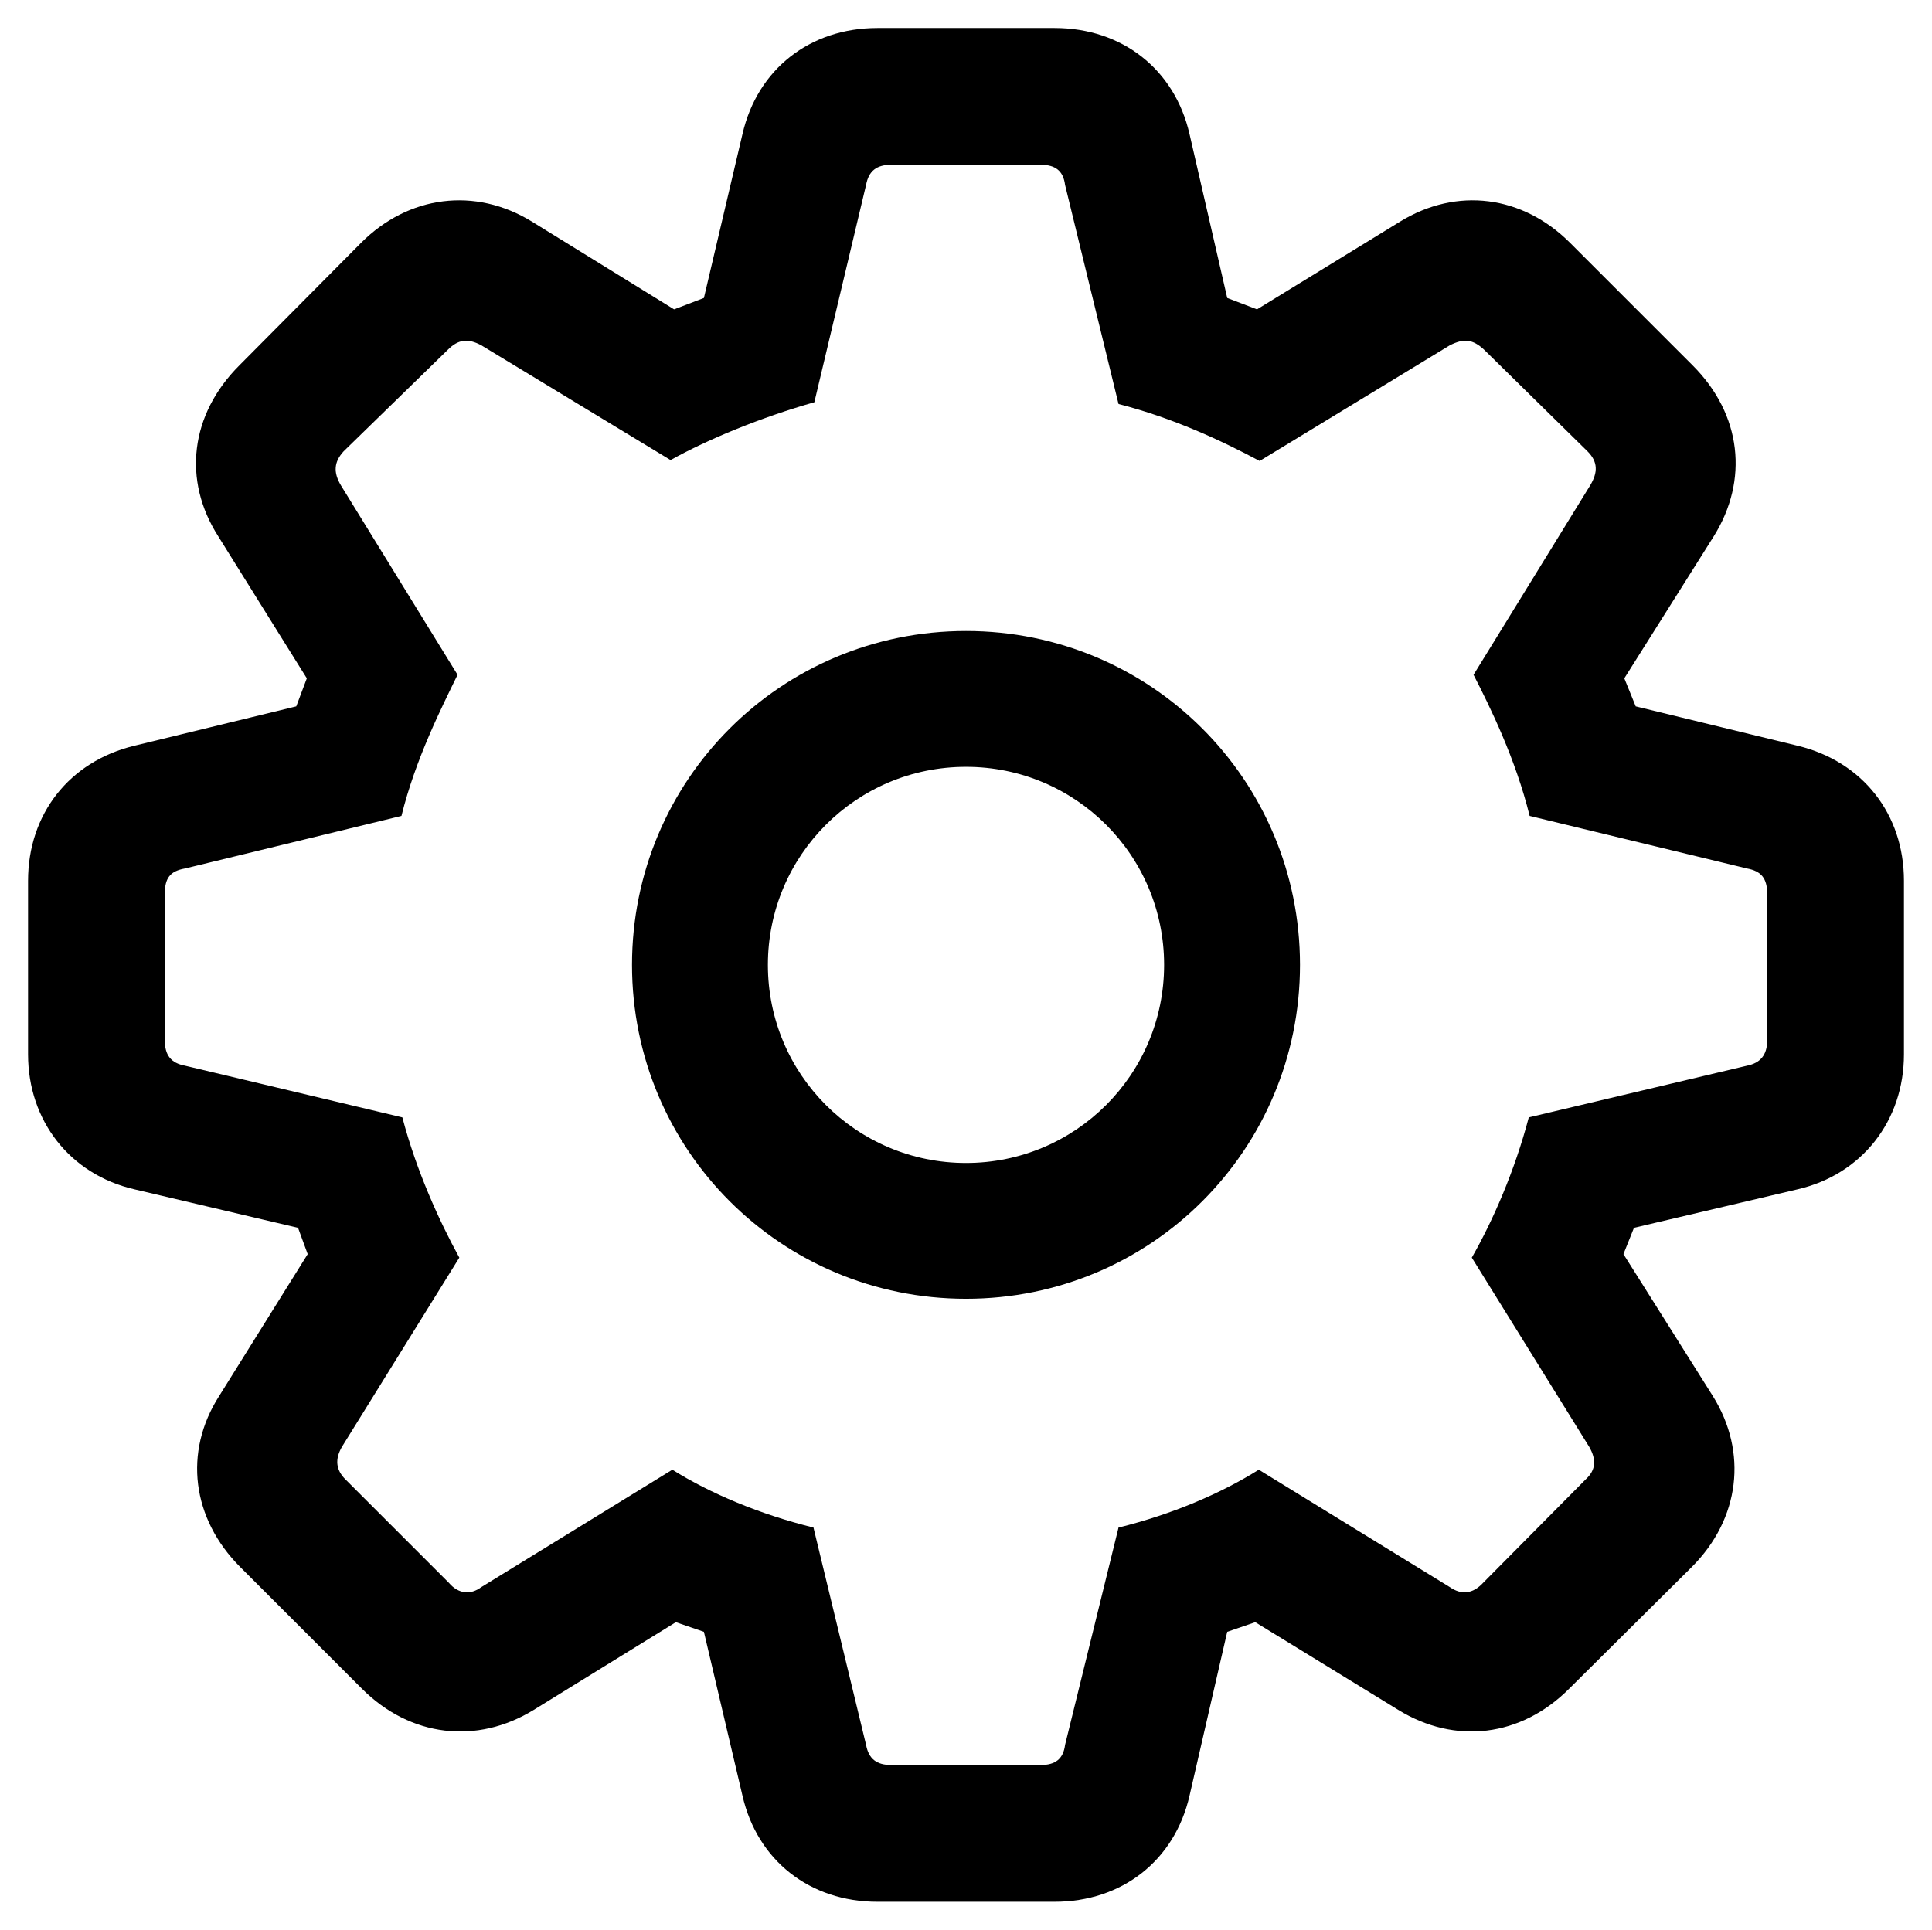
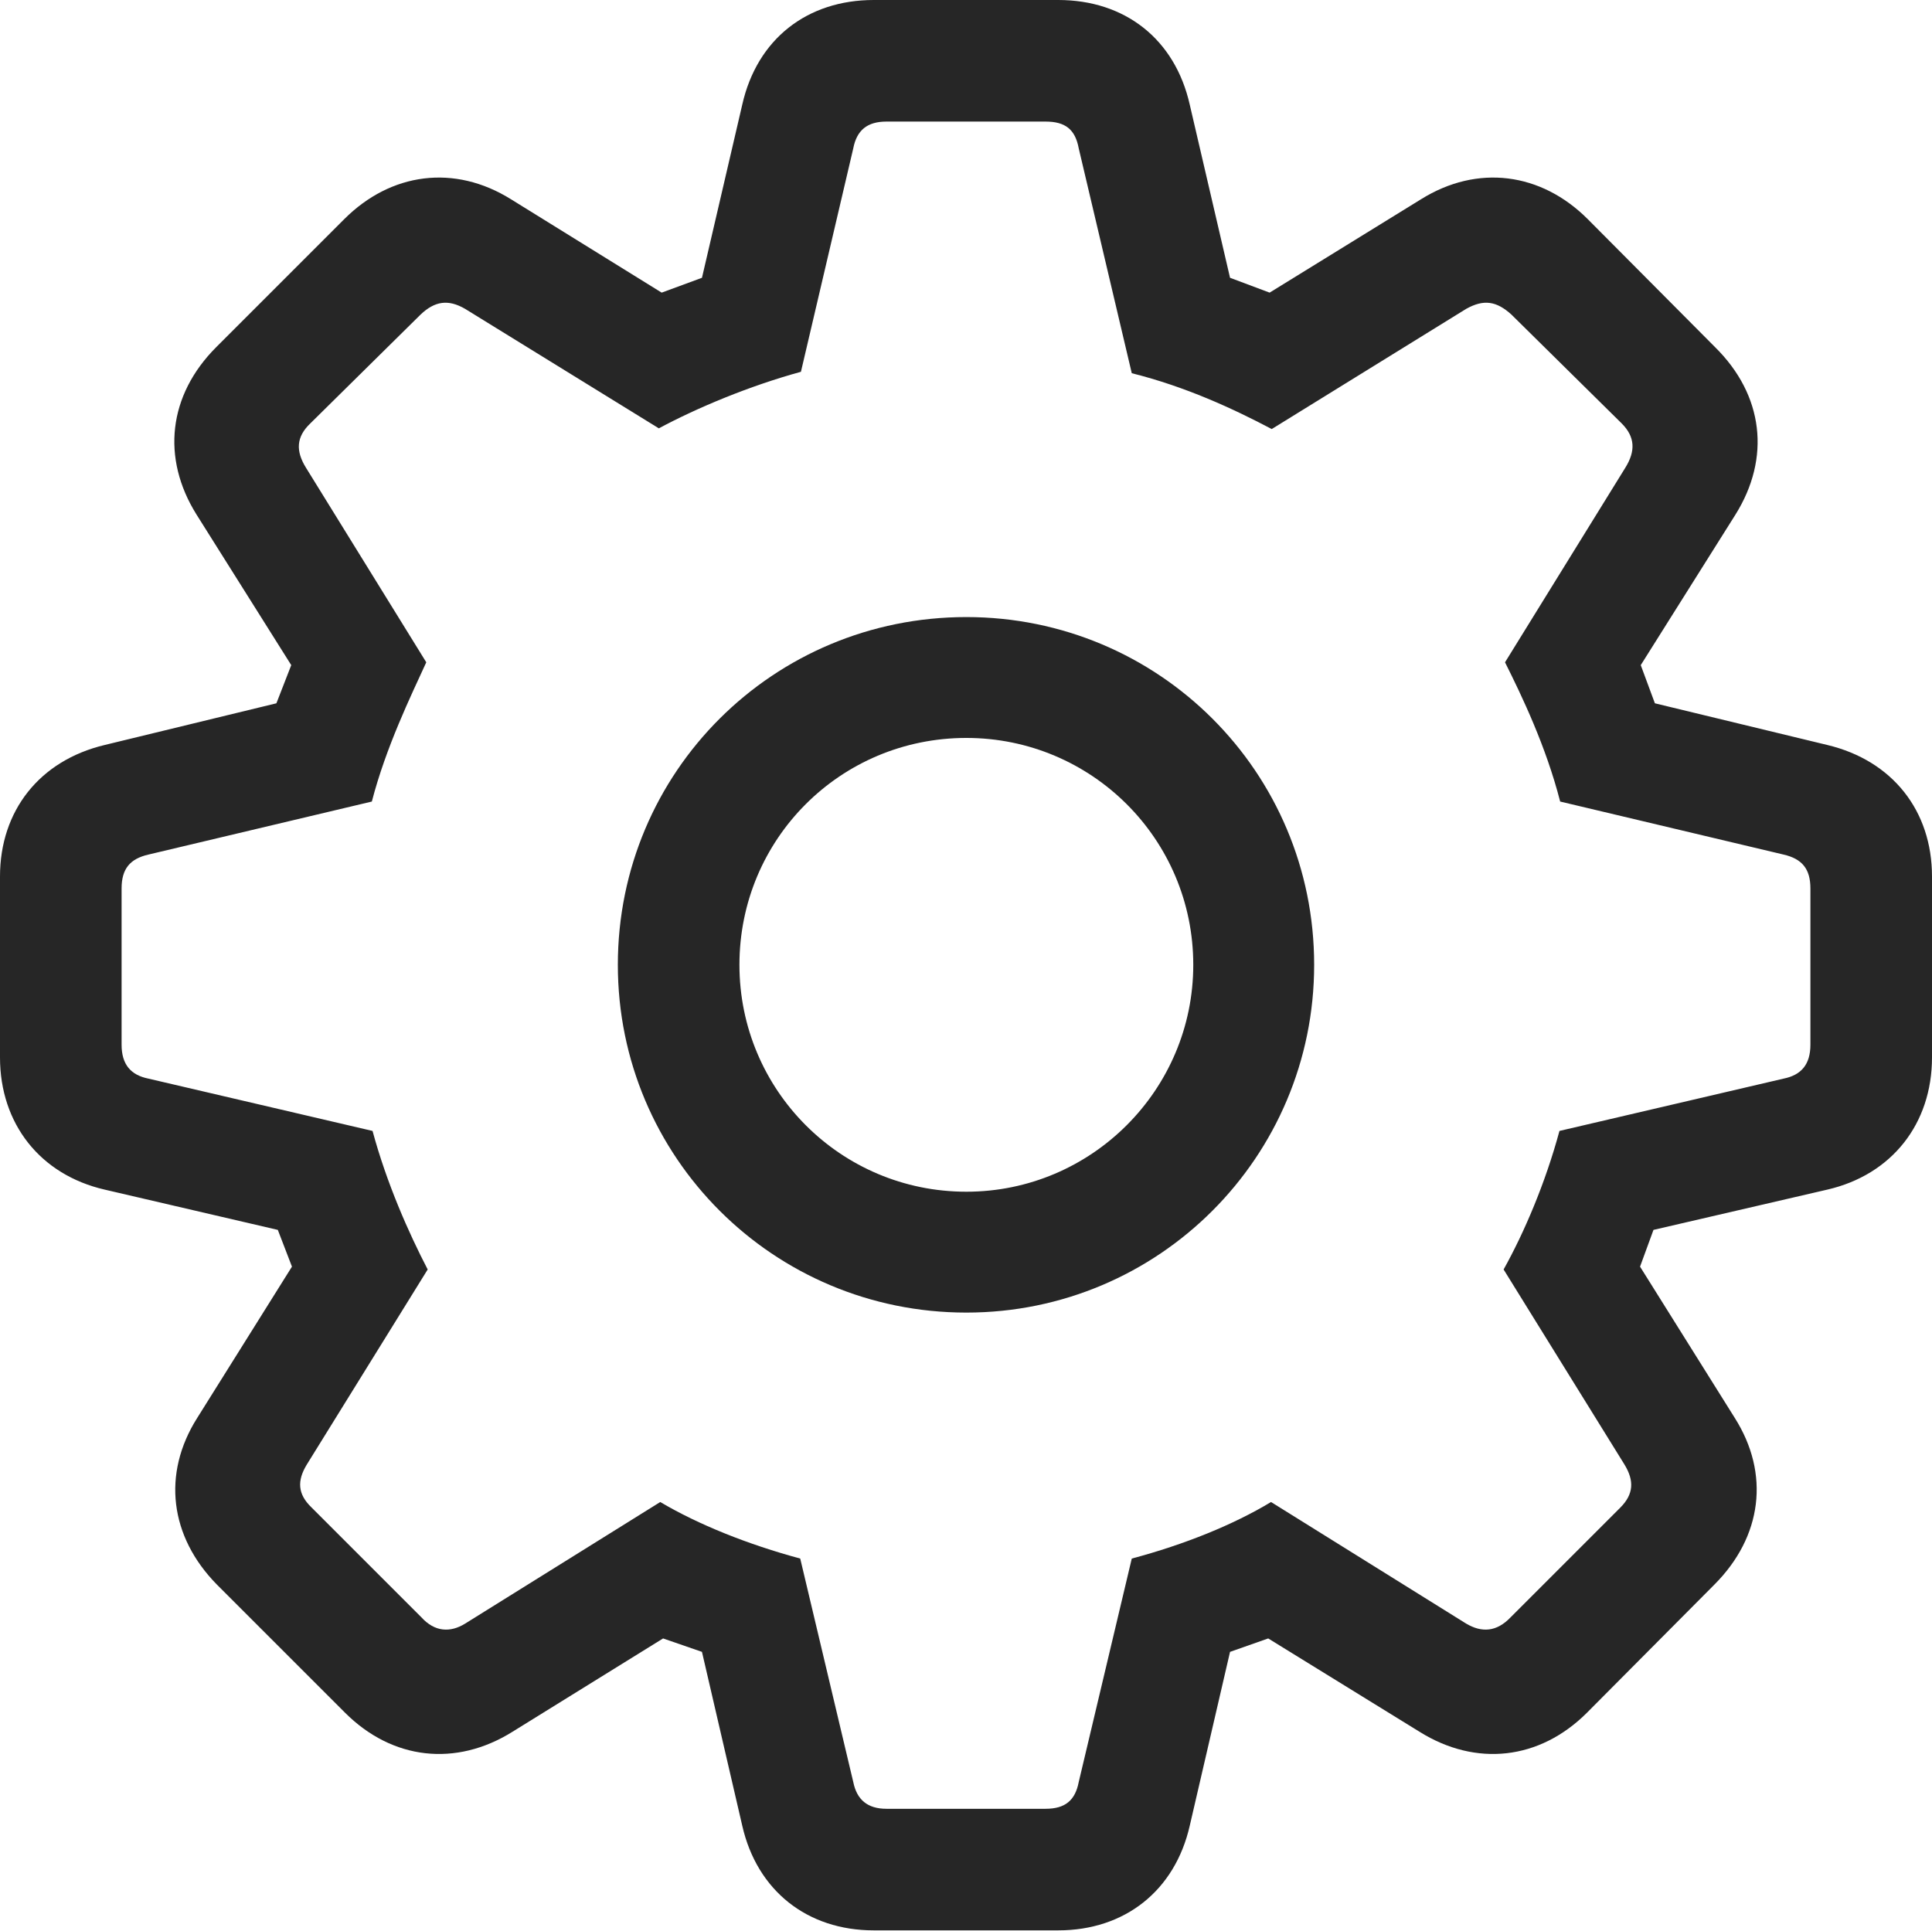
- <svg xmlns="http://www.w3.org/2000/svg" viewBox="0 0 68.875 68.812" role="img">
-   <path fill="#000" d="M 31.281 67.812 L 37.594 67.812 C 40 67.812 41.875 66.344 42.406 64.031 L 43.75 58.187 L 44.75 57.844 L 49.844 60.969 C 51.875 62.219 54.219 61.937 55.937 60.219 L 60.312 55.875 C 62.031 54.156 62.312 51.781 61.062 49.781 L 57.875 44.719 L 58.25 43.781 L 64.094 42.406 C 66.375 41.875 67.875 39.969 67.875 37.594 L 67.875 31.406 C 67.875 29.031 66.406 27.156 64.094 26.594 L 58.312 25.188 L 57.906 24.188 L 61.094 19.125 C 62.344 17.125 62.094 14.781 60.344 13.031 L 55.969 8.656 C 54.281 6.969 51.937 6.656 49.906 7.906 L 44.812 11.031 L 43.75 10.625 L 42.406 4.781 C 41.875 2.469 40 1 37.594 1 L 31.281 1 C 28.875 1 27 2.469 26.469 4.781 L 25.094 10.625 L 24.031 11.031 L 18.969 7.906 C 16.938 6.656 14.562 6.969 12.875 8.656 L 8.531 13.031 C 6.781 14.781 6.5 17.125 7.781 19.125 L 10.938 24.188 L 10.562 25.188 L 4.781 26.594 C 2.469 27.156 1 29.031 1 31.406 L 1 37.594 C 1 39.969 2.5 41.875 4.781 42.406 L 10.625 43.781 L 10.969 44.719 L 7.812 49.781 C 6.531 51.781 6.844 54.156 8.562 55.875 L 12.906 60.219 C 14.625 61.937 17 62.219 19.031 60.969 L 24.094 57.844 L 25.094 58.187 L 26.469 64.031 C 27 66.344 28.875 67.812 31.281 67.812 Z M 31.781 62.937 C 31.25 62.937 30.969 62.719 30.875 62.219 L 29 54.469 C 27.094 54 25.312 53.25 23.969 52.406 L 17.156 56.594 C 16.781 56.875 16.344 56.844 16 56.437 L 12.312 52.75 C 11.969 52.406 11.938 52.031 12.188 51.594 L 16.375 44.844 C 15.656 43.531 14.844 41.75 14.344 39.844 L 6.594 38 C 6.094 37.906 5.875 37.625 5.875 37.094 L 5.875 31.875 C 5.875 31.312 6.062 31.062 6.594 30.969 L 14.312 29.094 C 14.812 27.062 15.75 25.219 16.312 24.062 L 12.156 17.312 C 11.875 16.844 11.906 16.469 12.25 16.094 L 15.969 12.469 C 16.344 12.094 16.688 12.062 17.156 12.312 L 23.906 16.406 C 25.25 15.656 27.156 14.875 29.031 14.344 L 30.875 6.594 C 30.969 6.094 31.25 5.875 31.781 5.875 L 37.094 5.875 C 37.625 5.875 37.906 6.094 37.969 6.594 L 39.875 14.406 C 41.812 14.906 43.5 15.688 44.906 16.438 L 51.688 12.312 C 52.187 12.062 52.5 12.094 52.906 12.469 L 56.594 16.094 C 56.969 16.469 56.969 16.844 56.687 17.312 L 52.531 24.062 C 53.125 25.219 54.031 27.062 54.531 29.094 L 62.281 30.969 C 62.781 31.062 63 31.312 63 31.875 L 63 37.094 C 63 37.625 62.75 37.906 62.281 38 L 54.5 39.844 C 54 41.75 53.219 43.531 52.469 44.844 L 56.656 51.594 C 56.906 52.031 56.906 52.406 56.531 52.75 L 52.875 56.437 C 52.5 56.844 52.094 56.875 51.688 56.594 L 44.875 52.406 C 43.531 53.25 41.781 54 39.875 54.469 L 37.969 62.219 C 37.906 62.719 37.625 62.937 37.094 62.937 Z M 34.438 46.312 C 41.031 46.312 46.344 41 46.344 34.406 C 46.344 27.812 41.031 22.5 34.438 22.5 C 27.844 22.5 22.531 27.812 22.531 34.406 C 22.531 41 27.844 46.312 34.438 46.312 Z M 34.438 41.469 C 30.531 41.469 27.375 38.312 27.375 34.406 C 27.375 30.5 30.531 27.344 34.438 27.344 C 38.344 27.344 41.5 30.5 41.5 34.406 C 41.5 38.312 38.344 41.469 34.438 41.469 Z" />
+ <svg xmlns="http://www.w3.org/2000/svg" version="1.1" viewBox="0 0 667.236 666.748">
+   <g>
+     <rect height="666.748" opacity="0" width="667.236" x="0" y="0" />
+     <path d="M301.758 666.748L365.479 666.748C388.428 666.748 405.762 653.076 410.889 630.615L424.805 570.557L437.988 565.918L490.234 598.145C509.766 610.352 531.738 607.91 548.096 591.553L592.041 547.363C608.643 530.762 611.328 509.033 599.121 489.746L566.406 437.5L571.045 424.805L631.104 410.889C653.32 405.762 667.236 388.184 667.236 365.234L667.236 302.734C667.236 280.029 653.564 262.695 631.104 257.324L571.533 242.92L566.65 229.736L599.365 177.734C611.572 158.203 609.131 136.475 592.285 119.873L548.34 75.684C532.227 59.57 510.254 56.641 490.723 68.848L438.477 101.074L424.805 95.947L410.889 36.133C405.762 13.428 388.428 0 365.479 0L301.758 0C278.809 0 261.475 13.428 256.348 36.133L242.432 95.947L228.516 101.074L176.514 68.848C156.982 56.641 135.01 59.57 118.896 75.684L74.707 119.873C58.105 136.475 55.664 158.203 67.871 177.734L100.586 229.736L95.459 242.92L36.133 257.324C13.672 262.695 0 280.029 0 302.734L0 365.234C0 388.184 13.916 405.762 36.133 410.889L95.947 424.805L100.83 437.5L68.115 489.746C55.908 509.033 58.594 530.762 74.951 547.363L119.141 591.553C135.498 607.91 157.471 610.352 177.002 598.145L229.004 565.918L242.432 570.557L256.348 630.615C261.475 653.076 278.809 666.748 301.758 666.748ZM306.152 624.756C299.561 624.756 295.898 621.582 294.678 615.479L276.367 538.33C258.301 533.447 241.211 526.611 228.027 518.799L160.645 560.791C155.518 563.965 150.146 563.721 145.508 558.594L107.666 520.752C102.783 516.113 102.539 511.475 105.957 505.859L147.705 438.477C141.113 425.781 133.545 408.691 128.662 390.625L51.27 372.559C45.166 371.338 41.992 367.676 41.992 360.84L41.992 306.885C41.992 300.049 44.922 296.631 51.27 295.166L128.418 276.855C133.301 258.057 141.846 240.479 147.217 228.76L105.713 161.621C102.051 155.762 102.295 150.879 107.178 146.24L145.264 108.643C150.146 104.004 154.785 103.271 160.645 106.689L227.539 147.949C240.723 140.869 258.789 133.301 276.611 128.418L294.678 51.27C295.898 44.922 299.561 41.992 306.152 41.992L361.084 41.992C367.92 41.992 371.338 44.678 372.559 51.27L390.869 128.906C409.424 133.545 425.781 141.113 439.209 148.193L506.348 106.689C512.451 103.271 516.846 104.004 521.973 108.643L560.059 146.24C564.697 150.879 564.941 155.762 561.279 161.621L519.775 228.76C525.635 240.479 533.936 257.812 538.818 276.855L615.967 295.166C622.314 296.631 625.244 300.049 625.244 306.885L625.244 360.84C625.244 367.676 622.07 371.338 615.967 372.559L538.574 390.625C533.691 408.691 526.367 425.781 519.287 438.477L561.035 505.859C564.453 511.475 564.209 516.113 559.57 520.752L521.729 558.594C516.846 563.721 511.719 563.965 506.348 560.791L438.965 518.799C426.025 526.611 409.18 533.447 390.869 538.33L372.559 615.479C371.338 621.826 367.92 624.756 361.084 624.756ZM333.74 453.369C400.146 453.369 453.857 399.658 453.857 333.252C453.857 266.602 400.146 213.135 333.74 213.135C267.09 213.135 213.379 266.602 213.379 333.252C213.379 399.658 267.09 453.369 333.74 453.369ZM333.74 411.621C290.283 411.621 255.371 376.465 255.371 333.252C255.371 289.795 290.283 254.883 333.74 254.883C376.953 254.883 412.109 289.795 412.109 333.252C412.109 376.465 376.953 411.621 333.74 411.621Z" fill="black" fill-opacity="0.85" />
+   </g>
</svg>
